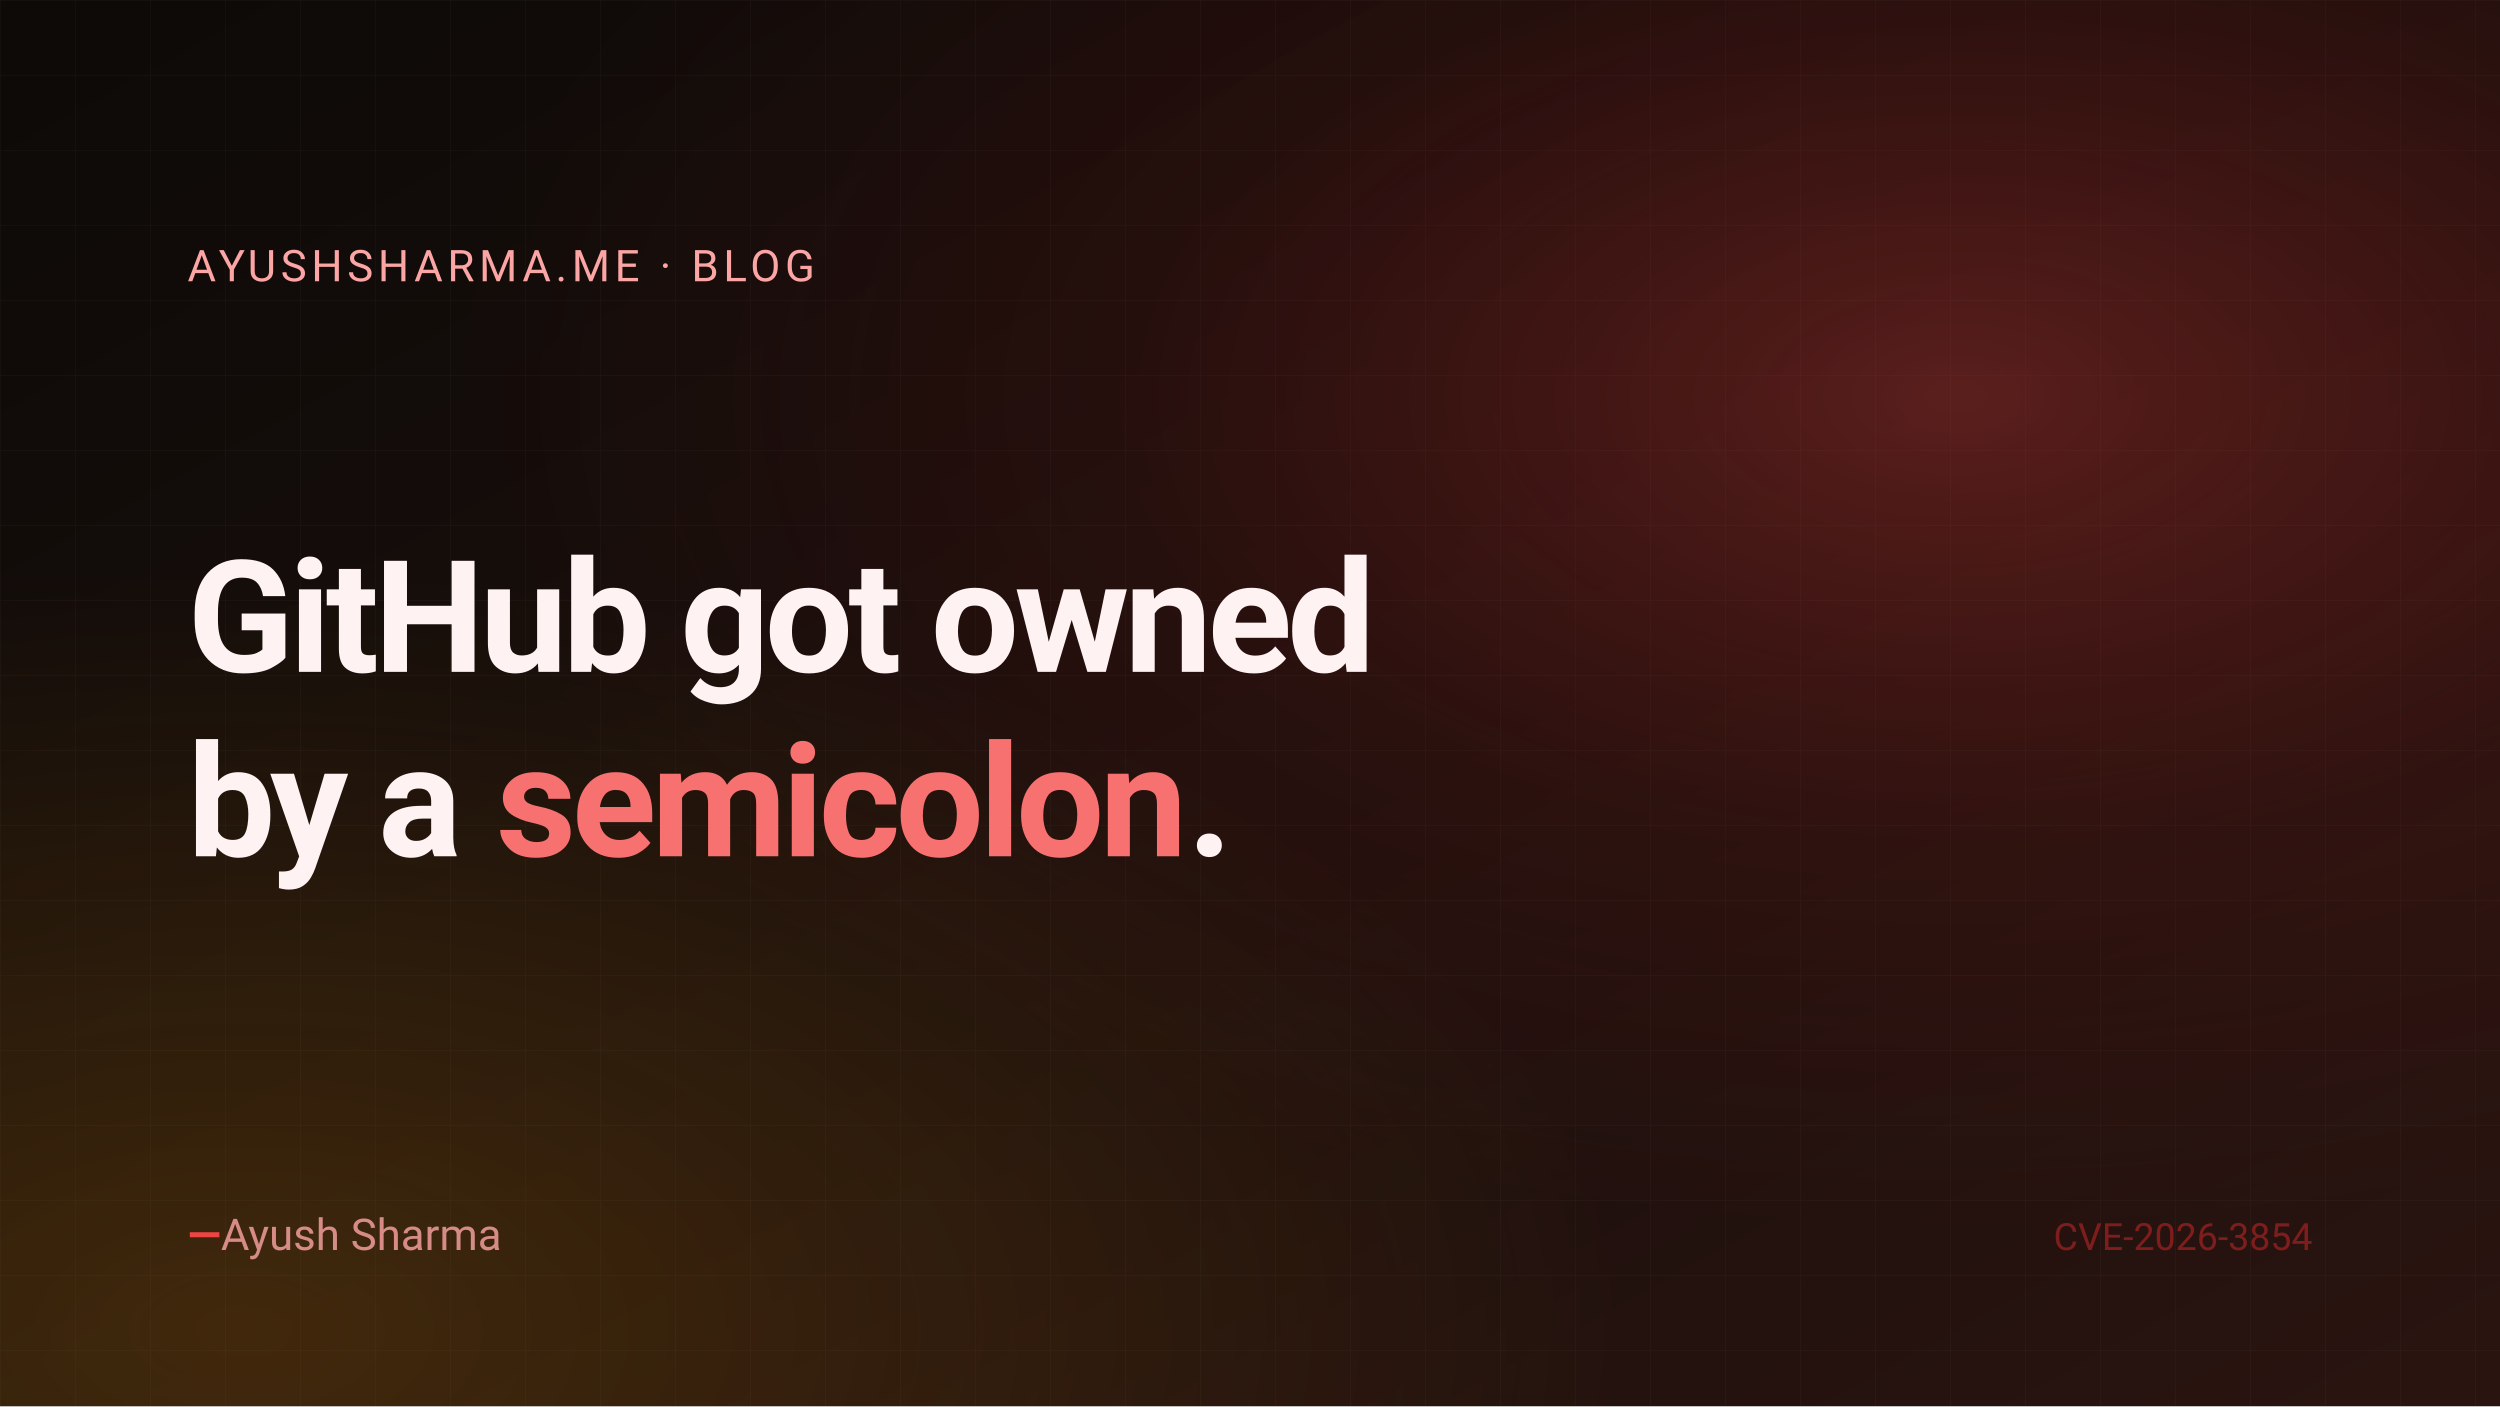
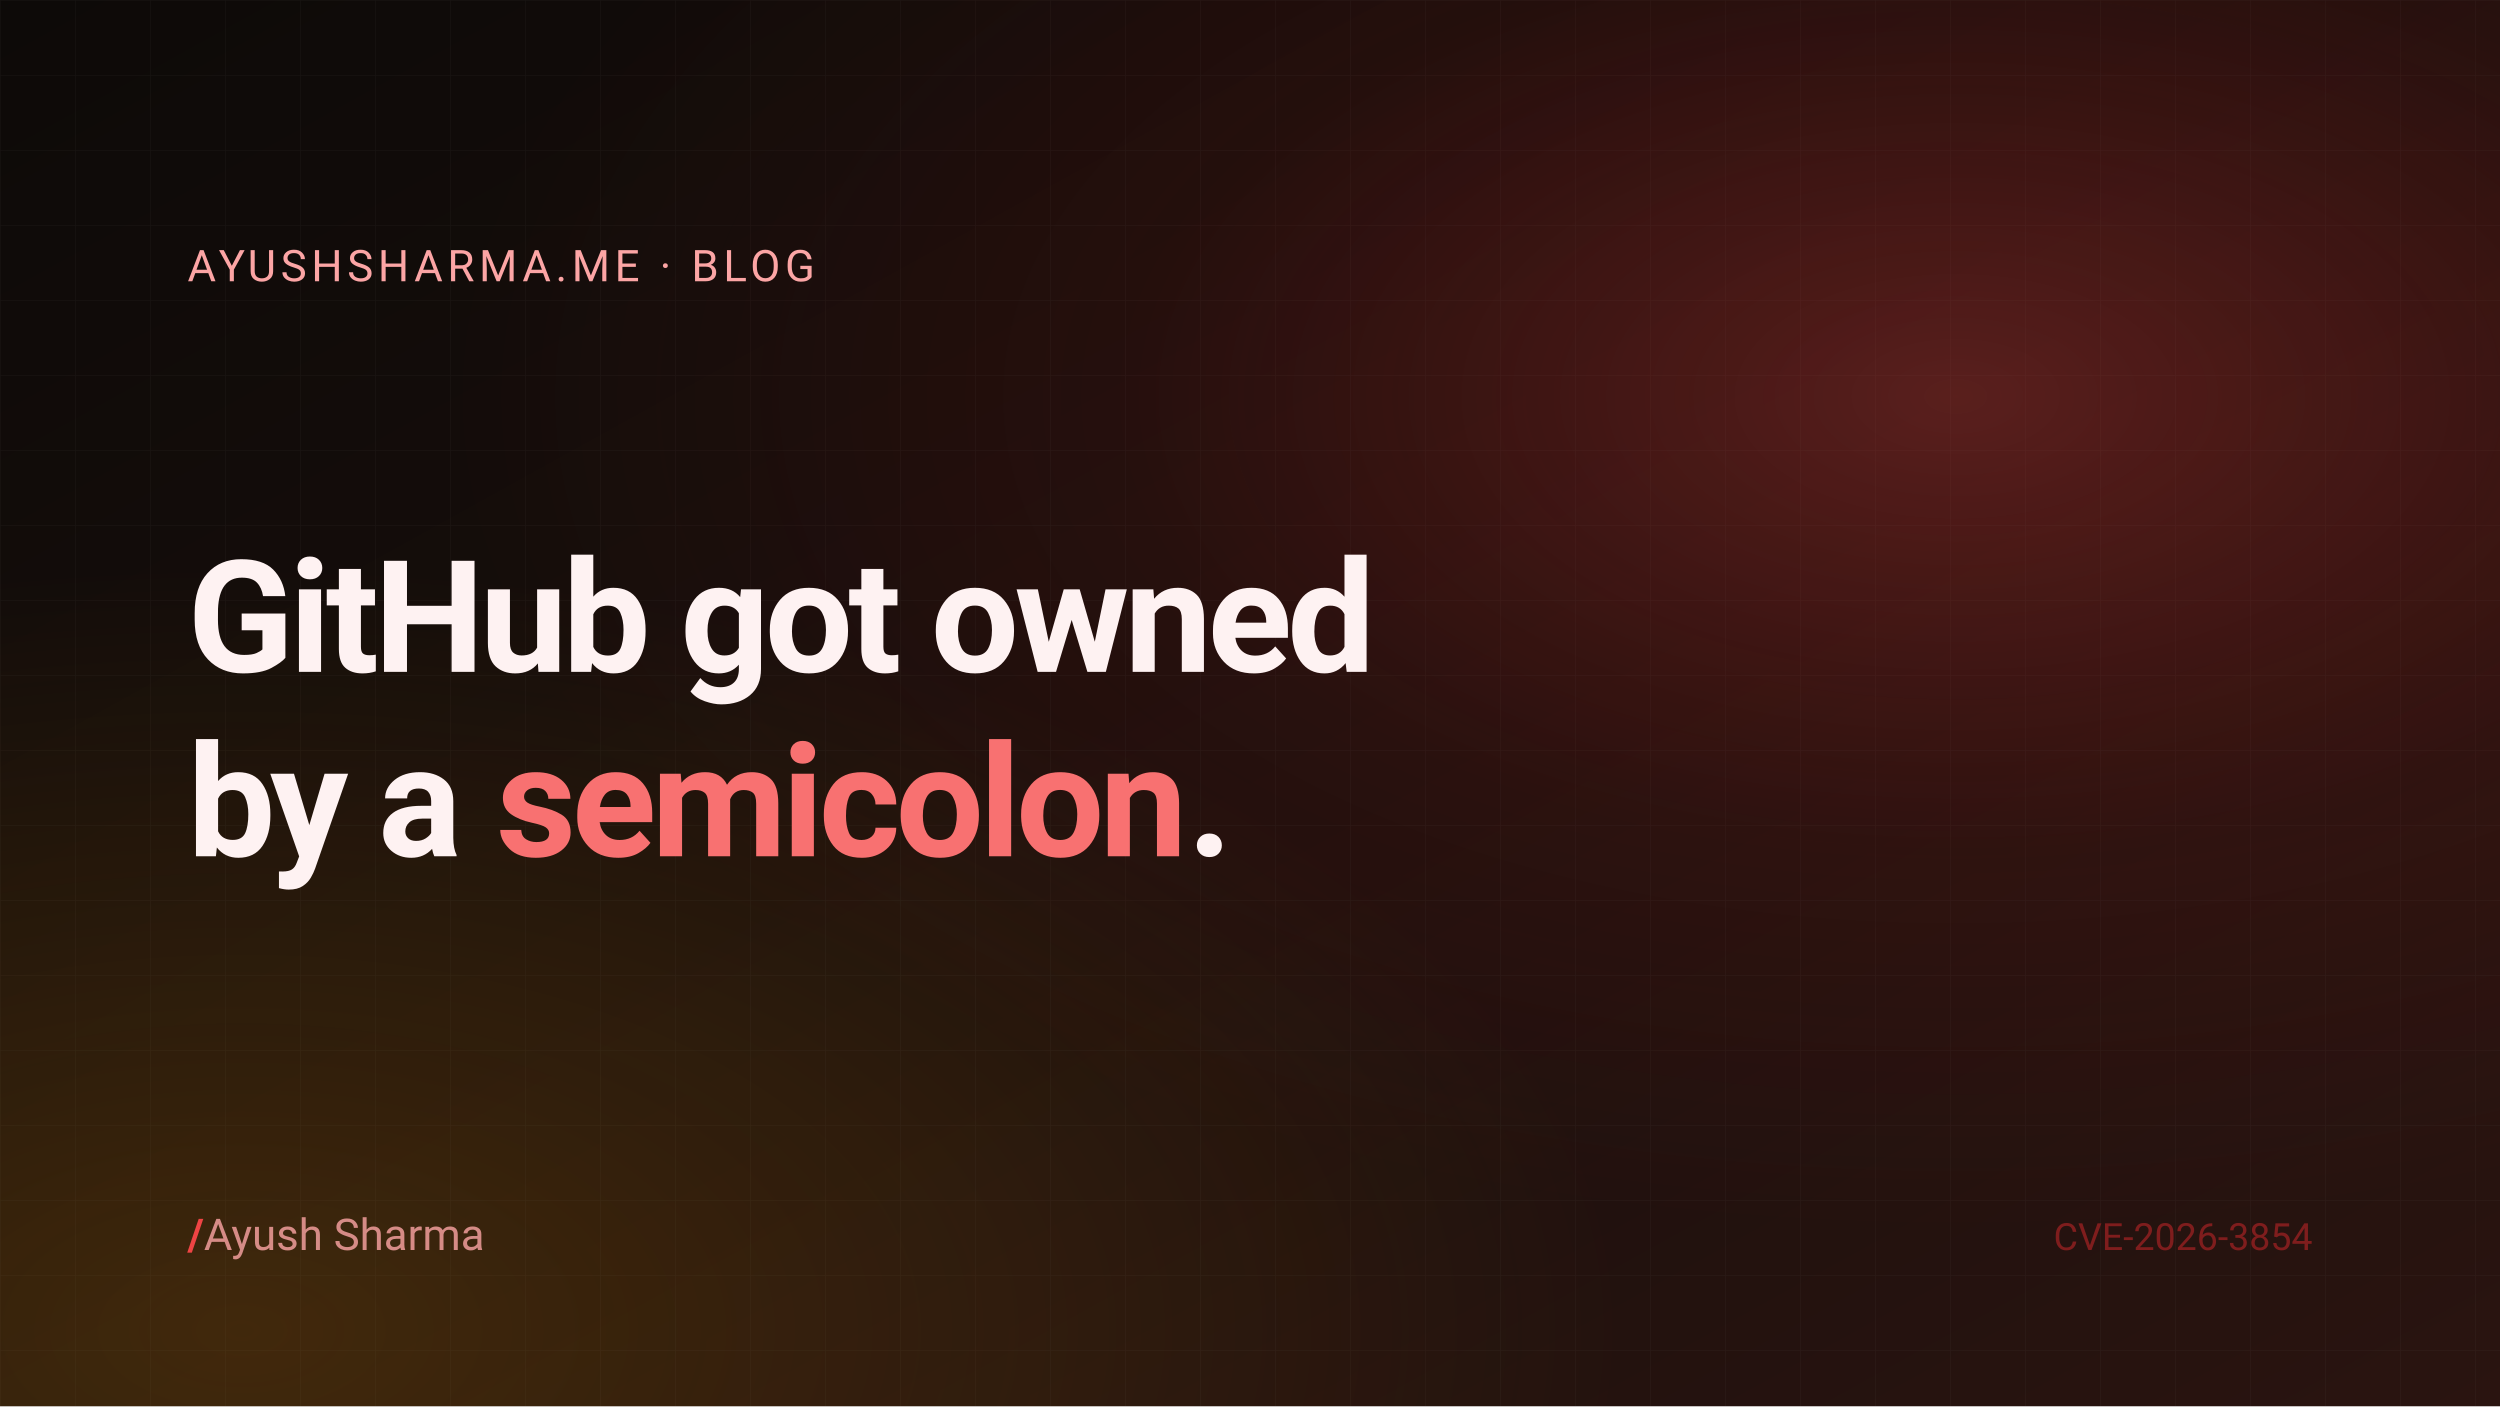
<svg xmlns="http://www.w3.org/2000/svg" viewBox="0 0 1600 900" preserveAspectRatio="xMidYMid slice" role="img" aria-label="GitHub got owned by a semicolon">
  <defs>
    <linearGradient id="bg" x1="0" y1="0" x2="1" y2="1">
      <stop offset="0%" stop-color="#0d0a08" />
      <stop offset="55%" stop-color="#1a0f0c" />
      <stop offset="100%" stop-color="#2a1410" />
    </linearGradient>
    <radialGradient id="glow" cx="0.78" cy="0.28" r="0.6">
      <stop offset="0%" stop-color="rgba(239,68,68,0.30)" />
      <stop offset="55%" stop-color="rgba(220,38,38,0.08)" />
      <stop offset="100%" stop-color="rgba(220,38,38,0)" />
    </radialGradient>
    <radialGradient id="glow2" cx="0.1" cy="0.95" r="0.55">
      <stop offset="0%" stop-color="rgba(245,158,11,0.18)" />
      <stop offset="100%" stop-color="rgba(245,158,11,0)" />
    </radialGradient>
    <pattern id="grid" width="48" height="48" patternUnits="userSpaceOnUse">
      <path d="M 48 0 L 0 0 0 48" fill="none" stroke="rgba(255,255,255,0.035)" stroke-width="1" />
    </pattern>
  </defs>
  <rect width="1600" height="900" fill="url(#bg)" />
  <rect width="1600" height="900" fill="url(#grid)" />
  <rect width="1600" height="900" fill="url(#glow)" />
  <rect width="1600" height="900" fill="url(#glow2)" />
  <g font-family="ui-sans-serif, system-ui, -apple-system, 'Segoe UI', Roboto, sans-serif" fill="#fef2f2">
    <text x="120" y="180" font-size="28" fill="#fca5a5" letter-spacing="3">AYUSHSHARMA.ME · BLOG</text>
    <text x="120" y="430" font-size="100" font-weight="700" letter-spacing="-3">
      <tspan x="120" dy="0">GitHub got owned</tspan>
      <tspan x="120" dy="118">by a <tspan fill="#f87171">semicolon</tspan>.</tspan>
    </text>
    <text x="120" y="800" font-size="28" fill="#fca5a5cc">
-       <tspan fill="#ef4444" font-weight="700">— </tspan>Ayush Sharma
+       <tspan fill="#ef4444" font-weight="700">/ </tspan>Ayush Sharma
    </text>
    <text x="1480" y="800" font-size="24" fill="#7f1d1d" text-anchor="end">CVE-2026-3854</text>
  </g>
</svg>
